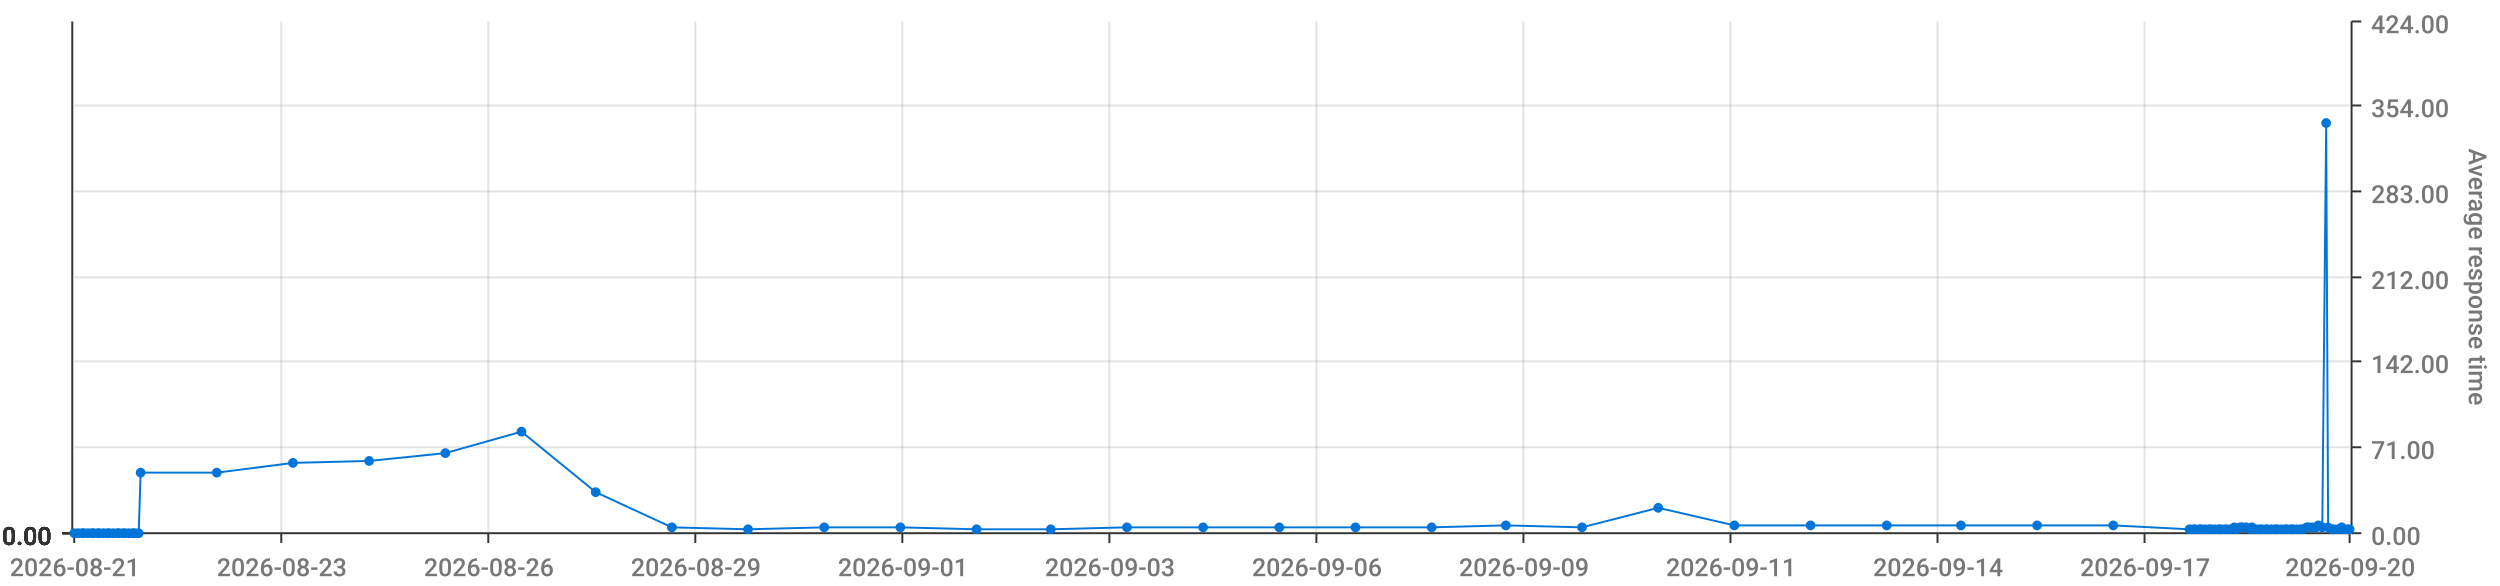
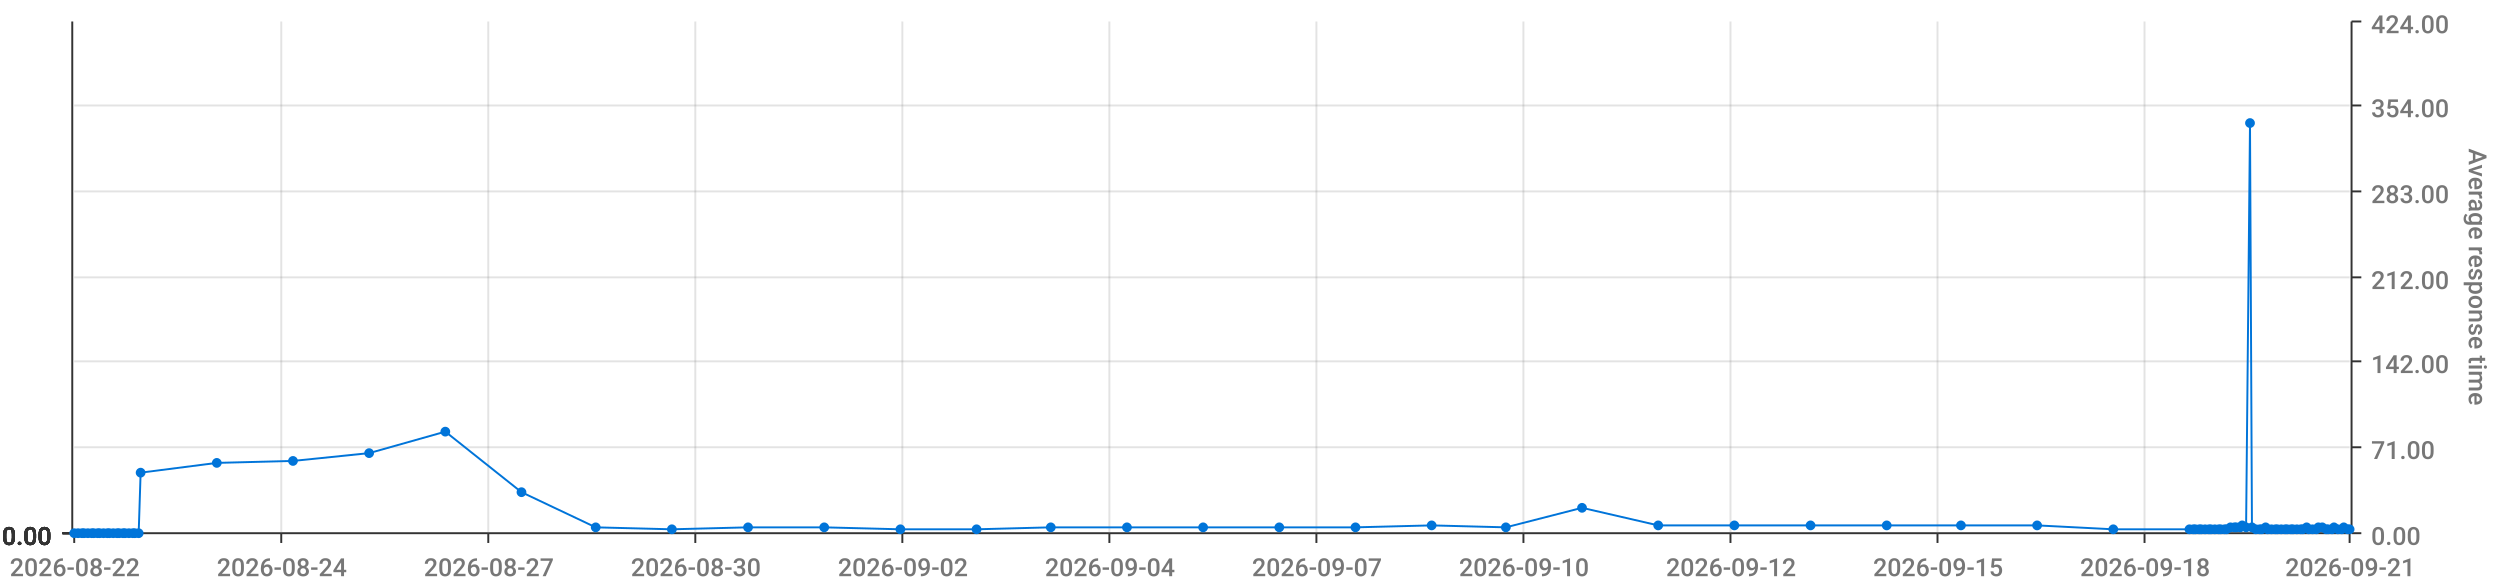
<svg xmlns="http://www.w3.org/2000/svg" viewBox="0 0 1280 300">
  <path d="M 0 0 L 1280 0 L 1280 300 L 0 300 L 0 0" style="stroke-width:0;stroke:rgba(255,255,255,1.0);fill:rgba(255,255,255,0.0)" />
  <path d="M 38 11 L 1203 11 L 1203 273 L 38 273 L 38 11" style="stroke-width:0;stroke:rgba(255,255,255,1.0);fill:rgba(255,255,255,0.0)" />
  <path d="M 38 273 L 1203 273" style="stroke-width:1;stroke:rgba(51,51,51,1.0);fill:rgba(255,255,255,0.0)" />
  <path d="M 38 273 L 38 278" style="stroke-width:1;stroke:rgba(51,51,51,1.0);fill:rgba(255,255,255,0.0)" />
-   <text x="5" y="295" style="stroke-width:0;stroke:none;fill:rgba(119,119,119,1.0);font-size:12.8px;font-family:'Roboto Medium',sans-serif">2026-08-21</text>
+   <text x="5" y="295" style="stroke-width:0;stroke:none;fill:rgba(119,119,119,1.0);font-size:12.8px;font-family:'Roboto Medium',sans-serif">2026-08-22</text>
  <path d="M 144 273 L 144 278" style="stroke-width:1;stroke:rgba(51,51,51,1.0);fill:rgba(255,255,255,0.0)" />
-   <text x="111" y="295" style="stroke-width:0;stroke:none;fill:rgba(119,119,119,1.0);font-size:12.8px;font-family:'Roboto Medium',sans-serif">2026-08-23</text>
+   <text x="111" y="295" style="stroke-width:0;stroke:none;fill:rgba(119,119,119,1.0);font-size:12.8px;font-family:'Roboto Medium',sans-serif">2026-08-24</text>
  <path d="M 250 273 L 250 278" style="stroke-width:1;stroke:rgba(51,51,51,1.0);fill:rgba(255,255,255,0.0)" />
-   <text x="217" y="295" style="stroke-width:0;stroke:none;fill:rgba(119,119,119,1.0);font-size:12.8px;font-family:'Roboto Medium',sans-serif">2026-08-26</text>
+   <text x="217" y="295" style="stroke-width:0;stroke:none;fill:rgba(119,119,119,1.0);font-size:12.8px;font-family:'Roboto Medium',sans-serif">2026-08-27</text>
  <path d="M 356 273 L 356 278" style="stroke-width:1;stroke:rgba(51,51,51,1.0);fill:rgba(255,255,255,0.0)" />
-   <text x="323" y="295" style="stroke-width:0;stroke:none;fill:rgba(119,119,119,1.0);font-size:12.8px;font-family:'Roboto Medium',sans-serif">2026-08-29</text>
+   <text x="323" y="295" style="stroke-width:0;stroke:none;fill:rgba(119,119,119,1.0);font-size:12.8px;font-family:'Roboto Medium',sans-serif">2026-08-30</text>
  <path d="M 462 273 L 462 278" style="stroke-width:1;stroke:rgba(51,51,51,1.0);fill:rgba(255,255,255,0.0)" />
-   <text x="429" y="295" style="stroke-width:0;stroke:none;fill:rgba(119,119,119,1.0);font-size:12.8px;font-family:'Roboto Medium',sans-serif">2026-09-01</text>
+   <text x="429" y="295" style="stroke-width:0;stroke:none;fill:rgba(119,119,119,1.0);font-size:12.8px;font-family:'Roboto Medium',sans-serif">2026-09-02</text>
  <path d="M 568 273 L 568 278" style="stroke-width:1;stroke:rgba(51,51,51,1.0);fill:rgba(255,255,255,0.0)" />
-   <text x="535" y="295" style="stroke-width:0;stroke:none;fill:rgba(119,119,119,1.0);font-size:12.8px;font-family:'Roboto Medium',sans-serif">2026-09-03</text>
+   <text x="535" y="295" style="stroke-width:0;stroke:none;fill:rgba(119,119,119,1.0);font-size:12.8px;font-family:'Roboto Medium',sans-serif">2026-09-04</text>
  <path d="M 674 273 L 674 278" style="stroke-width:1;stroke:rgba(51,51,51,1.0);fill:rgba(255,255,255,0.0)" />
-   <text x="641" y="295" style="stroke-width:0;stroke:none;fill:rgba(119,119,119,1.0);font-size:12.8px;font-family:'Roboto Medium',sans-serif">2026-09-06</text>
+   <text x="641" y="295" style="stroke-width:0;stroke:none;fill:rgba(119,119,119,1.0);font-size:12.8px;font-family:'Roboto Medium',sans-serif">2026-09-07</text>
  <path d="M 780 273 L 780 278" style="stroke-width:1;stroke:rgba(51,51,51,1.0);fill:rgba(255,255,255,0.0)" />
-   <text x="747" y="295" style="stroke-width:0;stroke:none;fill:rgba(119,119,119,1.0);font-size:12.8px;font-family:'Roboto Medium',sans-serif">2026-09-09</text>
+   <text x="747" y="295" style="stroke-width:0;stroke:none;fill:rgba(119,119,119,1.0);font-size:12.8px;font-family:'Roboto Medium',sans-serif">2026-09-10</text>
  <path d="M 886 273 L 886 278" style="stroke-width:1;stroke:rgba(51,51,51,1.0);fill:rgba(255,255,255,0.0)" />
-   <text x="853" y="295" style="stroke-width:0;stroke:none;fill:rgba(119,119,119,1.0);font-size:12.8px;font-family:'Roboto Medium',sans-serif">2026-09-11</text>
+   <text x="853" y="295" style="stroke-width:0;stroke:none;fill:rgba(119,119,119,1.0);font-size:12.8px;font-family:'Roboto Medium',sans-serif">2026-09-12</text>
  <path d="M 992 273 L 992 278" style="stroke-width:1;stroke:rgba(51,51,51,1.0);fill:rgba(255,255,255,0.0)" />
-   <text x="959" y="295" style="stroke-width:0;stroke:none;fill:rgba(119,119,119,1.0);font-size:12.8px;font-family:'Roboto Medium',sans-serif">2026-09-14</text>
+   <text x="959" y="295" style="stroke-width:0;stroke:none;fill:rgba(119,119,119,1.0);font-size:12.8px;font-family:'Roboto Medium',sans-serif">2026-09-15</text>
  <path d="M 1098 273 L 1098 278" style="stroke-width:1;stroke:rgba(51,51,51,1.0);fill:rgba(255,255,255,0.0)" />
-   <text x="1065" y="295" style="stroke-width:0;stroke:none;fill:rgba(119,119,119,1.0);font-size:12.8px;font-family:'Roboto Medium',sans-serif">2026-09-17</text>
+   <text x="1065" y="295" style="stroke-width:0;stroke:none;fill:rgba(119,119,119,1.0);font-size:12.8px;font-family:'Roboto Medium',sans-serif">2026-09-18</text>
  <path d="M 1203 273 L 1203 278" style="stroke-width:1;stroke:rgba(51,51,51,1.0);fill:rgba(255,255,255,0.0)" />
-   <text x="1170" y="295" style="stroke-width:0;stroke:none;fill:rgba(119,119,119,1.0);font-size:12.8px;font-family:'Roboto Medium',sans-serif">2026-09-20</text>
+   <text x="1170" y="295" style="stroke-width:0;stroke:none;fill:rgba(119,119,119,1.0);font-size:12.8px;font-family:'Roboto Medium',sans-serif">2026-09-21</text>
  <path d="M 144 273 L 144 11" style="stroke-width:1;stroke:rgba(119,119,119,0.2);fill:none" />
  <path d="M 250 273 L 250 11" style="stroke-width:1;stroke:rgba(119,119,119,0.2);fill:none" />
  <path d="M 356 273 L 356 11" style="stroke-width:1;stroke:rgba(119,119,119,0.2);fill:none" />
  <path d="M 462 273 L 462 11" style="stroke-width:1;stroke:rgba(119,119,119,0.2);fill:none" />
  <path d="M 568 273 L 568 11" style="stroke-width:1;stroke:rgba(119,119,119,0.2);fill:none" />
  <path d="M 674 273 L 674 11" style="stroke-width:1;stroke:rgba(119,119,119,0.2);fill:none" />
  <path d="M 780 273 L 780 11" style="stroke-width:1;stroke:rgba(119,119,119,0.2);fill:none" />
  <path d="M 886 273 L 886 11" style="stroke-width:1;stroke:rgba(119,119,119,0.2);fill:none" />
  <path d="M 992 273 L 992 11" style="stroke-width:1;stroke:rgba(119,119,119,0.2);fill:none" />
  <path d="M 1098 273 L 1098 11" style="stroke-width:1;stroke:rgba(119,119,119,0.2);fill:none" />
  <path d="M 1204 273 L 1204 11" style="stroke-width:1;stroke:rgba(51,51,51,1.0);fill:rgba(255,255,255,0.0)" />
  <path d="M 1204 273 L 1209 273" style="stroke-width:1;stroke:rgba(51,51,51,1.0);fill:rgba(255,255,255,0.0)" />
  <text x="1214" y="279" style="stroke-width:0;stroke:none;fill:rgba(119,119,119,1.0);font-size:12.8px;font-family:'Roboto Medium',sans-serif">0.00</text>
  <path d="M 1204 229 L 1209 229" style="stroke-width:1;stroke:rgba(51,51,51,1.0);fill:rgba(255,255,255,0.0)" />
  <text x="1214" y="235" style="stroke-width:0;stroke:none;fill:rgba(119,119,119,1.0);font-size:12.8px;font-family:'Roboto Medium',sans-serif">71.00</text>
  <path d="M 1204 185 L 1209 185" style="stroke-width:1;stroke:rgba(51,51,51,1.0);fill:rgba(255,255,255,0.0)" />
  <text x="1214" y="191" style="stroke-width:0;stroke:none;fill:rgba(119,119,119,1.0);font-size:12.8px;font-family:'Roboto Medium',sans-serif">142.00</text>
  <path d="M 1204 142 L 1209 142" style="stroke-width:1;stroke:rgba(51,51,51,1.0);fill:rgba(255,255,255,0.0)" />
  <text x="1214" y="148" style="stroke-width:0;stroke:none;fill:rgba(119,119,119,1.0);font-size:12.8px;font-family:'Roboto Medium',sans-serif">212.00</text>
  <path d="M 1204 98 L 1209 98" style="stroke-width:1;stroke:rgba(51,51,51,1.0);fill:rgba(255,255,255,0.0)" />
  <text x="1214" y="104" style="stroke-width:0;stroke:none;fill:rgba(119,119,119,1.0);font-size:12.8px;font-family:'Roboto Medium',sans-serif">283.00</text>
  <path d="M 1204 54 L 1209 54" style="stroke-width:1;stroke:rgba(51,51,51,1.0);fill:rgba(255,255,255,0.0)" />
  <text x="1214" y="60" style="stroke-width:0;stroke:none;fill:rgba(119,119,119,1.0);font-size:12.8px;font-family:'Roboto Medium',sans-serif">354.00</text>
  <path d="M 1204 11 L 1209 11" style="stroke-width:1;stroke:rgba(51,51,51,1.0);fill:rgba(255,255,255,0.0)" />
  <text x="1214" y="17" style="stroke-width:0;stroke:none;fill:rgba(119,119,119,1.0);font-size:12.8px;font-family:'Roboto Medium',sans-serif">424.00</text>
  <text x="1264" y="76" style="stroke-width:0;stroke:none;fill:rgba(119,119,119,1.0);font-size:12.8px;font-family:'Roboto Medium',sans-serif" transform="rotate(90.00,1264,76)">Average response time</text>
  <path d="M 38 273 L 1203 273" style="stroke-width:0;stroke:rgba(255,255,255,0.0);fill:none" />
  <path d="M 38 229 L 1203 229" style="stroke-width:1;stroke:rgba(119,119,119,0.2);fill:none" />
  <path d="M 38 185 L 1203 185" style="stroke-width:1;stroke:rgba(119,119,119,0.2);fill:none" />
  <path d="M 38 142 L 1203 142" style="stroke-width:1;stroke:rgba(119,119,119,0.2);fill:none" />
  <path d="M 38 98 L 1203 98" style="stroke-width:1;stroke:rgba(119,119,119,0.2);fill:none" />
  <path d="M 38 54 L 1203 54" style="stroke-width:1;stroke:rgba(119,119,119,0.2);fill:none" />
  <path d="M 37 273 L 37 11" style="stroke-width:1;stroke:rgba(51,51,51,1.0);fill:rgba(255,255,255,0.0)" />
  <path d="M 37 273 L 32 273" style="stroke-width:1;stroke:rgba(51,51,51,1.0);fill:rgba(255,255,255,0.0)" />
  <text x="1" y="279" style="stroke-width:0;stroke:none;fill:rgba(51,51,51,1.0);font-size:12.8px;font-family:'Roboto Medium',sans-serif">0.00</text>
  <path d="M 37 273 L 32 273" style="stroke-width:1;stroke:rgba(51,51,51,1.0);fill:rgba(255,255,255,0.0)" />
  <text x="1" y="279" style="stroke-width:0;stroke:none;fill:rgba(51,51,51,1.0);font-size:12.8px;font-family:'Roboto Medium',sans-serif">0.00</text>
  <path d="M 37 273 L 32 273" style="stroke-width:1;stroke:rgba(51,51,51,1.0);fill:rgba(255,255,255,0.0)" />
  <text x="1" y="279" style="stroke-width:0;stroke:none;fill:rgba(51,51,51,1.0);font-size:12.8px;font-family:'Roboto Medium',sans-serif">0.00</text>
  <path d="M 37 273 L 32 273" style="stroke-width:1;stroke:rgba(51,51,51,1.0);fill:rgba(255,255,255,0.0)" />
  <text x="1" y="279" style="stroke-width:0;stroke:none;fill:rgba(51,51,51,1.0);font-size:12.8px;font-family:'Roboto Medium',sans-serif">0.00</text>
  <path d="M 37 273 L 32 273" style="stroke-width:1;stroke:rgba(51,51,51,1.0);fill:rgba(255,255,255,0.0)" />
  <text x="1" y="279" style="stroke-width:0;stroke:none;fill:rgba(51,51,51,1.0);font-size:12.8px;font-family:'Roboto Medium',sans-serif">0.00</text>
  <path d="M 37 273 L 32 273" style="stroke-width:1;stroke:rgba(51,51,51,1.0);fill:rgba(255,255,255,0.0)" />
  <text x="1" y="279" style="stroke-width:0;stroke:none;fill:rgba(51,51,51,1.0);font-size:12.8px;font-family:'Roboto Medium',sans-serif">0.00</text>
  <path d="M 37 273 L 32 273" style="stroke-width:1;stroke:rgba(51,51,51,1.0);fill:rgba(255,255,255,0.0)" />
  <text x="1" y="279" style="stroke-width:0;stroke:none;fill:rgba(51,51,51,1.0);font-size:12.8px;font-family:'Roboto Medium',sans-serif">0.00</text>
  <path d="M 38 273 L 1203 273" style="stroke-width:0;stroke:rgba(255,255,255,0.0);fill:none" />
  <path d="M 38 273 L 1203 273" style="stroke-width:0;stroke:rgba(255,255,255,0.0);fill:none" />
  <path d="M 38 273 L 1203 273" style="stroke-width:0;stroke:rgba(255,255,255,0.0);fill:none" />
  <path d="M 38 273 L 1203 273" style="stroke-width:0;stroke:rgba(255,255,255,0.0);fill:none" />
  <path d="M 38 273 L 1203 273" style="stroke-width:0;stroke:rgba(255,255,255,0.0);fill:none" />
  <path d="M 38 273 L 1203 273" style="stroke-width:0;stroke:rgba(255,255,255,0.0);fill:none" />
-   <path d="M 38 273 L 40 273 L 42 273 L 43 273 L 45 273 L 47 273 L 48 273 L 50 273 L 51 273 L 53 273 L 55 273 L 56 273 L 58 273 L 60 273 L 61 273 L 63 273 L 64 273 L 66 273 L 68 273 L 69 273 L 71 273 L 72 242 L 111 242 L 150 237 L 189 236 L 228 232 L 267 221 L 305 252 L 344 270 L 383 271 L 422 270 L 461 270 L 500 271 L 538 271 L 577 270 L 616 270 L 655 270 L 694 270 L 733 270 L 771 269 L 810 270 L 849 260 L 888 269 L 927 269 L 966 269 L 1004 269 L 1043 269 L 1082 269 L 1121 271 L 1123 271 L 1124 271 L 1126 271 L 1127 271 L 1129 271 L 1131 271 L 1132 271 L 1134 271 L 1136 271 L 1137 271 L 1139 271 L 1140 271 L 1142 271 L 1144 270 L 1145 271 L 1147 270 L 1148 270 L 1150 270 L 1152 271 L 1153 270 L 1155 271 L 1157 271 L 1158 271 L 1160 271 L 1161 271 L 1163 271 L 1165 271 L 1166 271 L 1168 271 L 1170 271 L 1171 271 L 1173 271 L 1174 271 L 1176 271 L 1178 271 L 1179 271 L 1181 270 L 1182 270 L 1184 270 L 1186 270 L 1187 269 L 1189 270 L 1191 63 L 1192 270 L 1194 271 L 1195 271 L 1197 271 L 1199 270 L 1200 271 L 1202 271 L 1203 271" style="stroke-width:1;stroke:rgba(0,116,217,1.0);fill:rgba(255,255,255,0.0)" />
+   <path d="M 38 273 L 40 273 L 42 273 L 43 273 L 45 273 L 47 273 L 48 273 L 50 273 L 51 273 L 53 273 L 55 273 L 56 273 L 58 273 L 60 273 L 61 273 L 63 273 L 64 273 L 66 273 L 68 273 L 69 273 L 71 273 L 72 242 L 111 237 L 150 236 L 189 232 L 228 221 L 267 252 L 305 270 L 344 271 L 383 270 L 422 270 L 461 271 L 500 271 L 538 270 L 577 270 L 616 270 L 655 270 L 694 270 L 733 269 L 771 270 L 810 260 L 849 269 L 888 269 L 927 269 L 966 269 L 1004 269 L 1043 269 L 1082 271 L 1121 271 L 1123 271 L 1124 271 L 1126 271 L 1127 271 L 1129 271 L 1131 271 L 1132 271 L 1134 271 L 1136 271 L 1137 271 L 1139 271 L 1140 271 L 1142 270 L 1144 270 L 1145 270 L 1147 270 L 1148 269 L 1150 270 L 1152 63 L 1153 270 L 1155 271 L 1157 271 L 1158 271 L 1160 270 L 1161 271 L 1163 271 L 1165 271 L 1166 271 L 1168 271 L 1170 271 L 1171 271 L 1173 271 L 1174 271 L 1176 271 L 1178 271 L 1179 271 L 1181 270 L 1182 271 L 1184 271 L 1186 271 L 1187 270 L 1189 270 L 1191 271 L 1192 271 L 1194 271 L 1195 270 L 1197 271 L 1199 271 L 1200 270 L 1202 271 L 1203 271" style="stroke-width:1;stroke:rgba(0,116,217,1.0);fill:rgba(255,255,255,0.0)" />
  <circle cx="38" cy="273" r="2" style="stroke-width:1;stroke:rgba(0,116,217,1.0);fill:rgba(0,116,217,1.0)" />
  <path d="" style="stroke-width:1;stroke:rgba(0,116,217,1.0);fill:rgba(0,116,217,1.0)" />
  <circle cx="40" cy="273" r="2" style="stroke-width:1;stroke:rgba(0,116,217,1.0);fill:rgba(0,116,217,1.0)" />
  <path d="" style="stroke-width:1;stroke:rgba(0,116,217,1.0);fill:rgba(0,116,217,1.0)" />
  <circle cx="42" cy="273" r="2" style="stroke-width:1;stroke:rgba(0,116,217,1.0);fill:rgba(0,116,217,1.0)" />
  <path d="" style="stroke-width:1;stroke:rgba(0,116,217,1.0);fill:rgba(0,116,217,1.0)" />
  <circle cx="43" cy="273" r="2" style="stroke-width:1;stroke:rgba(0,116,217,1.0);fill:rgba(0,116,217,1.0)" />
  <path d="" style="stroke-width:1;stroke:rgba(0,116,217,1.0);fill:rgba(0,116,217,1.0)" />
  <circle cx="45" cy="273" r="2" style="stroke-width:1;stroke:rgba(0,116,217,1.0);fill:rgba(0,116,217,1.0)" />
  <path d="" style="stroke-width:1;stroke:rgba(0,116,217,1.0);fill:rgba(0,116,217,1.0)" />
  <circle cx="47" cy="273" r="2" style="stroke-width:1;stroke:rgba(0,116,217,1.0);fill:rgba(0,116,217,1.0)" />
  <path d="" style="stroke-width:1;stroke:rgba(0,116,217,1.0);fill:rgba(0,116,217,1.0)" />
  <circle cx="48" cy="273" r="2" style="stroke-width:1;stroke:rgba(0,116,217,1.0);fill:rgba(0,116,217,1.0)" />
  <path d="" style="stroke-width:1;stroke:rgba(0,116,217,1.0);fill:rgba(0,116,217,1.0)" />
  <circle cx="50" cy="273" r="2" style="stroke-width:1;stroke:rgba(0,116,217,1.0);fill:rgba(0,116,217,1.0)" />
  <path d="" style="stroke-width:1;stroke:rgba(0,116,217,1.0);fill:rgba(0,116,217,1.0)" />
  <circle cx="51" cy="273" r="2" style="stroke-width:1;stroke:rgba(0,116,217,1.0);fill:rgba(0,116,217,1.0)" />
  <path d="" style="stroke-width:1;stroke:rgba(0,116,217,1.0);fill:rgba(0,116,217,1.0)" />
  <circle cx="53" cy="273" r="2" style="stroke-width:1;stroke:rgba(0,116,217,1.0);fill:rgba(0,116,217,1.0)" />
  <path d="" style="stroke-width:1;stroke:rgba(0,116,217,1.0);fill:rgba(0,116,217,1.0)" />
  <circle cx="55" cy="273" r="2" style="stroke-width:1;stroke:rgba(0,116,217,1.0);fill:rgba(0,116,217,1.0)" />
  <path d="" style="stroke-width:1;stroke:rgba(0,116,217,1.0);fill:rgba(0,116,217,1.0)" />
  <circle cx="56" cy="273" r="2" style="stroke-width:1;stroke:rgba(0,116,217,1.0);fill:rgba(0,116,217,1.0)" />
  <path d="" style="stroke-width:1;stroke:rgba(0,116,217,1.0);fill:rgba(0,116,217,1.0)" />
  <circle cx="58" cy="273" r="2" style="stroke-width:1;stroke:rgba(0,116,217,1.0);fill:rgba(0,116,217,1.0)" />
  <path d="" style="stroke-width:1;stroke:rgba(0,116,217,1.0);fill:rgba(0,116,217,1.0)" />
  <circle cx="60" cy="273" r="2" style="stroke-width:1;stroke:rgba(0,116,217,1.0);fill:rgba(0,116,217,1.0)" />
  <path d="" style="stroke-width:1;stroke:rgba(0,116,217,1.0);fill:rgba(0,116,217,1.0)" />
  <circle cx="61" cy="273" r="2" style="stroke-width:1;stroke:rgba(0,116,217,1.0);fill:rgba(0,116,217,1.0)" />
  <path d="" style="stroke-width:1;stroke:rgba(0,116,217,1.0);fill:rgba(0,116,217,1.0)" />
  <circle cx="63" cy="273" r="2" style="stroke-width:1;stroke:rgba(0,116,217,1.0);fill:rgba(0,116,217,1.0)" />
  <path d="" style="stroke-width:1;stroke:rgba(0,116,217,1.0);fill:rgba(0,116,217,1.0)" />
  <circle cx="64" cy="273" r="2" style="stroke-width:1;stroke:rgba(0,116,217,1.0);fill:rgba(0,116,217,1.0)" />
  <path d="" style="stroke-width:1;stroke:rgba(0,116,217,1.0);fill:rgba(0,116,217,1.0)" />
  <circle cx="66" cy="273" r="2" style="stroke-width:1;stroke:rgba(0,116,217,1.0);fill:rgba(0,116,217,1.0)" />
  <path d="" style="stroke-width:1;stroke:rgba(0,116,217,1.0);fill:rgba(0,116,217,1.0)" />
  <circle cx="68" cy="273" r="2" style="stroke-width:1;stroke:rgba(0,116,217,1.0);fill:rgba(0,116,217,1.0)" />
  <path d="" style="stroke-width:1;stroke:rgba(0,116,217,1.0);fill:rgba(0,116,217,1.0)" />
  <circle cx="69" cy="273" r="2" style="stroke-width:1;stroke:rgba(0,116,217,1.0);fill:rgba(0,116,217,1.0)" />
  <path d="" style="stroke-width:1;stroke:rgba(0,116,217,1.0);fill:rgba(0,116,217,1.0)" />
  <circle cx="71" cy="273" r="2" style="stroke-width:1;stroke:rgba(0,116,217,1.0);fill:rgba(0,116,217,1.0)" />
  <path d="" style="stroke-width:1;stroke:rgba(0,116,217,1.0);fill:rgba(0,116,217,1.0)" />
  <circle cx="72" cy="242" r="2" style="stroke-width:1;stroke:rgba(0,116,217,1.0);fill:rgba(0,116,217,1.0)" />
  <path d="" style="stroke-width:1;stroke:rgba(0,116,217,1.0);fill:rgba(0,116,217,1.0)" />
-   <circle cx="111" cy="242" r="2" style="stroke-width:1;stroke:rgba(0,116,217,1.0);fill:rgba(0,116,217,1.0)" />
-   <path d="" style="stroke-width:1;stroke:rgba(0,116,217,1.0);fill:rgba(0,116,217,1.0)" />
-   <circle cx="150" cy="237" r="2" style="stroke-width:1;stroke:rgba(0,116,217,1.0);fill:rgba(0,116,217,1.0)" />
-   <path d="" style="stroke-width:1;stroke:rgba(0,116,217,1.0);fill:rgba(0,116,217,1.0)" />
-   <circle cx="189" cy="236" r="2" style="stroke-width:1;stroke:rgba(0,116,217,1.0);fill:rgba(0,116,217,1.0)" />
-   <path d="" style="stroke-width:1;stroke:rgba(0,116,217,1.0);fill:rgba(0,116,217,1.0)" />
-   <circle cx="228" cy="232" r="2" style="stroke-width:1;stroke:rgba(0,116,217,1.0);fill:rgba(0,116,217,1.0)" />
-   <path d="" style="stroke-width:1;stroke:rgba(0,116,217,1.0);fill:rgba(0,116,217,1.0)" />
-   <circle cx="267" cy="221" r="2" style="stroke-width:1;stroke:rgba(0,116,217,1.0);fill:rgba(0,116,217,1.0)" />
-   <path d="" style="stroke-width:1;stroke:rgba(0,116,217,1.0);fill:rgba(0,116,217,1.0)" />
-   <circle cx="305" cy="252" r="2" style="stroke-width:1;stroke:rgba(0,116,217,1.0);fill:rgba(0,116,217,1.0)" />
-   <path d="" style="stroke-width:1;stroke:rgba(0,116,217,1.0);fill:rgba(0,116,217,1.0)" />
-   <circle cx="344" cy="270" r="2" style="stroke-width:1;stroke:rgba(0,116,217,1.0);fill:rgba(0,116,217,1.0)" />
-   <path d="" style="stroke-width:1;stroke:rgba(0,116,217,1.0);fill:rgba(0,116,217,1.0)" />
-   <circle cx="383" cy="271" r="2" style="stroke-width:1;stroke:rgba(0,116,217,1.0);fill:rgba(0,116,217,1.0)" />
+   <circle cx="111" cy="237" r="2" style="stroke-width:1;stroke:rgba(0,116,217,1.0);fill:rgba(0,116,217,1.0)" />
+   <path d="" style="stroke-width:1;stroke:rgba(0,116,217,1.0);fill:rgba(0,116,217,1.0)" />
+   <circle cx="150" cy="236" r="2" style="stroke-width:1;stroke:rgba(0,116,217,1.0);fill:rgba(0,116,217,1.0)" />
+   <path d="" style="stroke-width:1;stroke:rgba(0,116,217,1.0);fill:rgba(0,116,217,1.0)" />
+   <circle cx="189" cy="232" r="2" style="stroke-width:1;stroke:rgba(0,116,217,1.0);fill:rgba(0,116,217,1.0)" />
+   <path d="" style="stroke-width:1;stroke:rgba(0,116,217,1.0);fill:rgba(0,116,217,1.0)" />
+   <circle cx="228" cy="221" r="2" style="stroke-width:1;stroke:rgba(0,116,217,1.0);fill:rgba(0,116,217,1.0)" />
+   <path d="" style="stroke-width:1;stroke:rgba(0,116,217,1.0);fill:rgba(0,116,217,1.0)" />
+   <circle cx="267" cy="252" r="2" style="stroke-width:1;stroke:rgba(0,116,217,1.0);fill:rgba(0,116,217,1.0)" />
+   <path d="" style="stroke-width:1;stroke:rgba(0,116,217,1.0);fill:rgba(0,116,217,1.0)" />
+   <circle cx="305" cy="270" r="2" style="stroke-width:1;stroke:rgba(0,116,217,1.0);fill:rgba(0,116,217,1.0)" />
+   <path d="" style="stroke-width:1;stroke:rgba(0,116,217,1.0);fill:rgba(0,116,217,1.0)" />
+   <circle cx="344" cy="271" r="2" style="stroke-width:1;stroke:rgba(0,116,217,1.0);fill:rgba(0,116,217,1.0)" />
+   <path d="" style="stroke-width:1;stroke:rgba(0,116,217,1.0);fill:rgba(0,116,217,1.0)" />
+   <circle cx="383" cy="270" r="2" style="stroke-width:1;stroke:rgba(0,116,217,1.0);fill:rgba(0,116,217,1.0)" />
  <path d="" style="stroke-width:1;stroke:rgba(0,116,217,1.0);fill:rgba(0,116,217,1.0)" />
  <circle cx="422" cy="270" r="2" style="stroke-width:1;stroke:rgba(0,116,217,1.0);fill:rgba(0,116,217,1.0)" />
  <path d="" style="stroke-width:1;stroke:rgba(0,116,217,1.0);fill:rgba(0,116,217,1.0)" />
-   <circle cx="461" cy="270" r="2" style="stroke-width:1;stroke:rgba(0,116,217,1.0);fill:rgba(0,116,217,1.0)" />
+   <circle cx="461" cy="271" r="2" style="stroke-width:1;stroke:rgba(0,116,217,1.0);fill:rgba(0,116,217,1.0)" />
  <path d="" style="stroke-width:1;stroke:rgba(0,116,217,1.0);fill:rgba(0,116,217,1.0)" />
  <circle cx="500" cy="271" r="2" style="stroke-width:1;stroke:rgba(0,116,217,1.0);fill:rgba(0,116,217,1.0)" />
  <path d="" style="stroke-width:1;stroke:rgba(0,116,217,1.0);fill:rgba(0,116,217,1.0)" />
-   <circle cx="538" cy="271" r="2" style="stroke-width:1;stroke:rgba(0,116,217,1.0);fill:rgba(0,116,217,1.0)" />
+   <circle cx="538" cy="270" r="2" style="stroke-width:1;stroke:rgba(0,116,217,1.0);fill:rgba(0,116,217,1.0)" />
  <path d="" style="stroke-width:1;stroke:rgba(0,116,217,1.0);fill:rgba(0,116,217,1.0)" />
  <circle cx="577" cy="270" r="2" style="stroke-width:1;stroke:rgba(0,116,217,1.0);fill:rgba(0,116,217,1.0)" />
  <path d="" style="stroke-width:1;stroke:rgba(0,116,217,1.0);fill:rgba(0,116,217,1.0)" />
  <circle cx="616" cy="270" r="2" style="stroke-width:1;stroke:rgba(0,116,217,1.0);fill:rgba(0,116,217,1.0)" />
  <path d="" style="stroke-width:1;stroke:rgba(0,116,217,1.0);fill:rgba(0,116,217,1.0)" />
  <circle cx="655" cy="270" r="2" style="stroke-width:1;stroke:rgba(0,116,217,1.0);fill:rgba(0,116,217,1.0)" />
  <path d="" style="stroke-width:1;stroke:rgba(0,116,217,1.0);fill:rgba(0,116,217,1.0)" />
  <circle cx="694" cy="270" r="2" style="stroke-width:1;stroke:rgba(0,116,217,1.0);fill:rgba(0,116,217,1.0)" />
  <path d="" style="stroke-width:1;stroke:rgba(0,116,217,1.0);fill:rgba(0,116,217,1.0)" />
-   <circle cx="733" cy="270" r="2" style="stroke-width:1;stroke:rgba(0,116,217,1.0);fill:rgba(0,116,217,1.0)" />
-   <path d="" style="stroke-width:1;stroke:rgba(0,116,217,1.0);fill:rgba(0,116,217,1.0)" />
-   <circle cx="771" cy="269" r="2" style="stroke-width:1;stroke:rgba(0,116,217,1.0);fill:rgba(0,116,217,1.0)" />
-   <path d="" style="stroke-width:1;stroke:rgba(0,116,217,1.0);fill:rgba(0,116,217,1.0)" />
-   <circle cx="810" cy="270" r="2" style="stroke-width:1;stroke:rgba(0,116,217,1.0);fill:rgba(0,116,217,1.0)" />
-   <path d="" style="stroke-width:1;stroke:rgba(0,116,217,1.0);fill:rgba(0,116,217,1.0)" />
-   <circle cx="849" cy="260" r="2" style="stroke-width:1;stroke:rgba(0,116,217,1.0);fill:rgba(0,116,217,1.0)" />
+   <circle cx="733" cy="269" r="2" style="stroke-width:1;stroke:rgba(0,116,217,1.0);fill:rgba(0,116,217,1.0)" />
+   <path d="" style="stroke-width:1;stroke:rgba(0,116,217,1.0);fill:rgba(0,116,217,1.0)" />
+   <circle cx="771" cy="270" r="2" style="stroke-width:1;stroke:rgba(0,116,217,1.0);fill:rgba(0,116,217,1.0)" />
+   <path d="" style="stroke-width:1;stroke:rgba(0,116,217,1.0);fill:rgba(0,116,217,1.0)" />
+   <circle cx="810" cy="260" r="2" style="stroke-width:1;stroke:rgba(0,116,217,1.0);fill:rgba(0,116,217,1.0)" />
+   <path d="" style="stroke-width:1;stroke:rgba(0,116,217,1.0);fill:rgba(0,116,217,1.0)" />
+   <circle cx="849" cy="269" r="2" style="stroke-width:1;stroke:rgba(0,116,217,1.0);fill:rgba(0,116,217,1.0)" />
  <path d="" style="stroke-width:1;stroke:rgba(0,116,217,1.0);fill:rgba(0,116,217,1.0)" />
  <circle cx="888" cy="269" r="2" style="stroke-width:1;stroke:rgba(0,116,217,1.0);fill:rgba(0,116,217,1.0)" />
  <path d="" style="stroke-width:1;stroke:rgba(0,116,217,1.0);fill:rgba(0,116,217,1.0)" />
  <circle cx="927" cy="269" r="2" style="stroke-width:1;stroke:rgba(0,116,217,1.0);fill:rgba(0,116,217,1.0)" />
  <path d="" style="stroke-width:1;stroke:rgba(0,116,217,1.0);fill:rgba(0,116,217,1.0)" />
  <circle cx="966" cy="269" r="2" style="stroke-width:1;stroke:rgba(0,116,217,1.0);fill:rgba(0,116,217,1.0)" />
  <path d="" style="stroke-width:1;stroke:rgba(0,116,217,1.0);fill:rgba(0,116,217,1.0)" />
  <circle cx="1004" cy="269" r="2" style="stroke-width:1;stroke:rgba(0,116,217,1.0);fill:rgba(0,116,217,1.0)" />
  <path d="" style="stroke-width:1;stroke:rgba(0,116,217,1.0);fill:rgba(0,116,217,1.0)" />
  <circle cx="1043" cy="269" r="2" style="stroke-width:1;stroke:rgba(0,116,217,1.0);fill:rgba(0,116,217,1.0)" />
  <path d="" style="stroke-width:1;stroke:rgba(0,116,217,1.0);fill:rgba(0,116,217,1.0)" />
-   <circle cx="1082" cy="269" r="2" style="stroke-width:1;stroke:rgba(0,116,217,1.0);fill:rgba(0,116,217,1.0)" />
+   <circle cx="1082" cy="271" r="2" style="stroke-width:1;stroke:rgba(0,116,217,1.0);fill:rgba(0,116,217,1.0)" />
  <path d="" style="stroke-width:1;stroke:rgba(0,116,217,1.0);fill:rgba(0,116,217,1.0)" />
  <circle cx="1121" cy="271" r="2" style="stroke-width:1;stroke:rgba(0,116,217,1.0);fill:rgba(0,116,217,1.0)" />
  <path d="" style="stroke-width:1;stroke:rgba(0,116,217,1.0);fill:rgba(0,116,217,1.0)" />
  <circle cx="1123" cy="271" r="2" style="stroke-width:1;stroke:rgba(0,116,217,1.0);fill:rgba(0,116,217,1.0)" />
  <path d="" style="stroke-width:1;stroke:rgba(0,116,217,1.0);fill:rgba(0,116,217,1.0)" />
  <circle cx="1124" cy="271" r="2" style="stroke-width:1;stroke:rgba(0,116,217,1.0);fill:rgba(0,116,217,1.0)" />
  <path d="" style="stroke-width:1;stroke:rgba(0,116,217,1.0);fill:rgba(0,116,217,1.0)" />
  <circle cx="1126" cy="271" r="2" style="stroke-width:1;stroke:rgba(0,116,217,1.0);fill:rgba(0,116,217,1.0)" />
  <path d="" style="stroke-width:1;stroke:rgba(0,116,217,1.0);fill:rgba(0,116,217,1.0)" />
  <circle cx="1127" cy="271" r="2" style="stroke-width:1;stroke:rgba(0,116,217,1.0);fill:rgba(0,116,217,1.0)" />
  <path d="" style="stroke-width:1;stroke:rgba(0,116,217,1.0);fill:rgba(0,116,217,1.0)" />
  <circle cx="1129" cy="271" r="2" style="stroke-width:1;stroke:rgba(0,116,217,1.0);fill:rgba(0,116,217,1.0)" />
  <path d="" style="stroke-width:1;stroke:rgba(0,116,217,1.0);fill:rgba(0,116,217,1.0)" />
  <circle cx="1131" cy="271" r="2" style="stroke-width:1;stroke:rgba(0,116,217,1.0);fill:rgba(0,116,217,1.0)" />
  <path d="" style="stroke-width:1;stroke:rgba(0,116,217,1.0);fill:rgba(0,116,217,1.0)" />
  <circle cx="1132" cy="271" r="2" style="stroke-width:1;stroke:rgba(0,116,217,1.0);fill:rgba(0,116,217,1.0)" />
  <path d="" style="stroke-width:1;stroke:rgba(0,116,217,1.0);fill:rgba(0,116,217,1.0)" />
  <circle cx="1134" cy="271" r="2" style="stroke-width:1;stroke:rgba(0,116,217,1.0);fill:rgba(0,116,217,1.0)" />
  <path d="" style="stroke-width:1;stroke:rgba(0,116,217,1.0);fill:rgba(0,116,217,1.0)" />
  <circle cx="1136" cy="271" r="2" style="stroke-width:1;stroke:rgba(0,116,217,1.0);fill:rgba(0,116,217,1.0)" />
  <path d="" style="stroke-width:1;stroke:rgba(0,116,217,1.0);fill:rgba(0,116,217,1.0)" />
  <circle cx="1137" cy="271" r="2" style="stroke-width:1;stroke:rgba(0,116,217,1.0);fill:rgba(0,116,217,1.0)" />
  <path d="" style="stroke-width:1;stroke:rgba(0,116,217,1.0);fill:rgba(0,116,217,1.0)" />
  <circle cx="1139" cy="271" r="2" style="stroke-width:1;stroke:rgba(0,116,217,1.0);fill:rgba(0,116,217,1.0)" />
  <path d="" style="stroke-width:1;stroke:rgba(0,116,217,1.0);fill:rgba(0,116,217,1.0)" />
  <circle cx="1140" cy="271" r="2" style="stroke-width:1;stroke:rgba(0,116,217,1.0);fill:rgba(0,116,217,1.0)" />
  <path d="" style="stroke-width:1;stroke:rgba(0,116,217,1.0);fill:rgba(0,116,217,1.0)" />
-   <circle cx="1142" cy="271" r="2" style="stroke-width:1;stroke:rgba(0,116,217,1.0);fill:rgba(0,116,217,1.0)" />
+   <circle cx="1142" cy="270" r="2" style="stroke-width:1;stroke:rgba(0,116,217,1.0);fill:rgba(0,116,217,1.0)" />
  <path d="" style="stroke-width:1;stroke:rgba(0,116,217,1.0);fill:rgba(0,116,217,1.0)" />
  <circle cx="1144" cy="270" r="2" style="stroke-width:1;stroke:rgba(0,116,217,1.0);fill:rgba(0,116,217,1.0)" />
  <path d="" style="stroke-width:1;stroke:rgba(0,116,217,1.0);fill:rgba(0,116,217,1.0)" />
-   <circle cx="1145" cy="271" r="2" style="stroke-width:1;stroke:rgba(0,116,217,1.0);fill:rgba(0,116,217,1.0)" />
+   <circle cx="1145" cy="270" r="2" style="stroke-width:1;stroke:rgba(0,116,217,1.0);fill:rgba(0,116,217,1.0)" />
  <path d="" style="stroke-width:1;stroke:rgba(0,116,217,1.0);fill:rgba(0,116,217,1.0)" />
  <circle cx="1147" cy="270" r="2" style="stroke-width:1;stroke:rgba(0,116,217,1.0);fill:rgba(0,116,217,1.0)" />
  <path d="" style="stroke-width:1;stroke:rgba(0,116,217,1.0);fill:rgba(0,116,217,1.0)" />
-   <circle cx="1148" cy="270" r="2" style="stroke-width:1;stroke:rgba(0,116,217,1.0);fill:rgba(0,116,217,1.0)" />
+   <circle cx="1148" cy="269" r="2" style="stroke-width:1;stroke:rgba(0,116,217,1.0);fill:rgba(0,116,217,1.0)" />
  <path d="" style="stroke-width:1;stroke:rgba(0,116,217,1.0);fill:rgba(0,116,217,1.0)" />
  <circle cx="1150" cy="270" r="2" style="stroke-width:1;stroke:rgba(0,116,217,1.0);fill:rgba(0,116,217,1.0)" />
  <path d="" style="stroke-width:1;stroke:rgba(0,116,217,1.0);fill:rgba(0,116,217,1.0)" />
-   <circle cx="1152" cy="271" r="2" style="stroke-width:1;stroke:rgba(0,116,217,1.0);fill:rgba(0,116,217,1.0)" />
+   <circle cx="1152" cy="63" r="2" style="stroke-width:1;stroke:rgba(0,116,217,1.0);fill:rgba(0,116,217,1.0)" />
  <path d="" style="stroke-width:1;stroke:rgba(0,116,217,1.0);fill:rgba(0,116,217,1.0)" />
  <circle cx="1153" cy="270" r="2" style="stroke-width:1;stroke:rgba(0,116,217,1.0);fill:rgba(0,116,217,1.0)" />
  <path d="" style="stroke-width:1;stroke:rgba(0,116,217,1.0);fill:rgba(0,116,217,1.0)" />
  <circle cx="1155" cy="271" r="2" style="stroke-width:1;stroke:rgba(0,116,217,1.0);fill:rgba(0,116,217,1.0)" />
  <path d="" style="stroke-width:1;stroke:rgba(0,116,217,1.0);fill:rgba(0,116,217,1.0)" />
  <circle cx="1157" cy="271" r="2" style="stroke-width:1;stroke:rgba(0,116,217,1.0);fill:rgba(0,116,217,1.0)" />
  <path d="" style="stroke-width:1;stroke:rgba(0,116,217,1.0);fill:rgba(0,116,217,1.0)" />
  <circle cx="1158" cy="271" r="2" style="stroke-width:1;stroke:rgba(0,116,217,1.0);fill:rgba(0,116,217,1.0)" />
  <path d="" style="stroke-width:1;stroke:rgba(0,116,217,1.0);fill:rgba(0,116,217,1.0)" />
-   <circle cx="1160" cy="271" r="2" style="stroke-width:1;stroke:rgba(0,116,217,1.0);fill:rgba(0,116,217,1.0)" />
+   <circle cx="1160" cy="270" r="2" style="stroke-width:1;stroke:rgba(0,116,217,1.0);fill:rgba(0,116,217,1.0)" />
  <path d="" style="stroke-width:1;stroke:rgba(0,116,217,1.0);fill:rgba(0,116,217,1.0)" />
  <circle cx="1161" cy="271" r="2" style="stroke-width:1;stroke:rgba(0,116,217,1.0);fill:rgba(0,116,217,1.0)" />
  <path d="" style="stroke-width:1;stroke:rgba(0,116,217,1.0);fill:rgba(0,116,217,1.0)" />
  <circle cx="1163" cy="271" r="2" style="stroke-width:1;stroke:rgba(0,116,217,1.0);fill:rgba(0,116,217,1.0)" />
  <path d="" style="stroke-width:1;stroke:rgba(0,116,217,1.0);fill:rgba(0,116,217,1.0)" />
  <circle cx="1165" cy="271" r="2" style="stroke-width:1;stroke:rgba(0,116,217,1.0);fill:rgba(0,116,217,1.0)" />
  <path d="" style="stroke-width:1;stroke:rgba(0,116,217,1.0);fill:rgba(0,116,217,1.0)" />
  <circle cx="1166" cy="271" r="2" style="stroke-width:1;stroke:rgba(0,116,217,1.0);fill:rgba(0,116,217,1.0)" />
  <path d="" style="stroke-width:1;stroke:rgba(0,116,217,1.0);fill:rgba(0,116,217,1.0)" />
  <circle cx="1168" cy="271" r="2" style="stroke-width:1;stroke:rgba(0,116,217,1.0);fill:rgba(0,116,217,1.0)" />
  <path d="" style="stroke-width:1;stroke:rgba(0,116,217,1.0);fill:rgba(0,116,217,1.0)" />
  <circle cx="1170" cy="271" r="2" style="stroke-width:1;stroke:rgba(0,116,217,1.0);fill:rgba(0,116,217,1.0)" />
  <path d="" style="stroke-width:1;stroke:rgba(0,116,217,1.0);fill:rgba(0,116,217,1.0)" />
  <circle cx="1171" cy="271" r="2" style="stroke-width:1;stroke:rgba(0,116,217,1.0);fill:rgba(0,116,217,1.0)" />
  <path d="" style="stroke-width:1;stroke:rgba(0,116,217,1.0);fill:rgba(0,116,217,1.0)" />
  <circle cx="1173" cy="271" r="2" style="stroke-width:1;stroke:rgba(0,116,217,1.0);fill:rgba(0,116,217,1.0)" />
  <path d="" style="stroke-width:1;stroke:rgba(0,116,217,1.0);fill:rgba(0,116,217,1.0)" />
  <circle cx="1174" cy="271" r="2" style="stroke-width:1;stroke:rgba(0,116,217,1.0);fill:rgba(0,116,217,1.0)" />
  <path d="" style="stroke-width:1;stroke:rgba(0,116,217,1.0);fill:rgba(0,116,217,1.0)" />
  <circle cx="1176" cy="271" r="2" style="stroke-width:1;stroke:rgba(0,116,217,1.0);fill:rgba(0,116,217,1.0)" />
  <path d="" style="stroke-width:1;stroke:rgba(0,116,217,1.0);fill:rgba(0,116,217,1.0)" />
  <circle cx="1178" cy="271" r="2" style="stroke-width:1;stroke:rgba(0,116,217,1.0);fill:rgba(0,116,217,1.0)" />
  <path d="" style="stroke-width:1;stroke:rgba(0,116,217,1.0);fill:rgba(0,116,217,1.0)" />
  <circle cx="1179" cy="271" r="2" style="stroke-width:1;stroke:rgba(0,116,217,1.0);fill:rgba(0,116,217,1.0)" />
  <path d="" style="stroke-width:1;stroke:rgba(0,116,217,1.0);fill:rgba(0,116,217,1.0)" />
  <circle cx="1181" cy="270" r="2" style="stroke-width:1;stroke:rgba(0,116,217,1.0);fill:rgba(0,116,217,1.0)" />
  <path d="" style="stroke-width:1;stroke:rgba(0,116,217,1.0);fill:rgba(0,116,217,1.0)" />
-   <circle cx="1182" cy="270" r="2" style="stroke-width:1;stroke:rgba(0,116,217,1.0);fill:rgba(0,116,217,1.0)" />
-   <path d="" style="stroke-width:1;stroke:rgba(0,116,217,1.0);fill:rgba(0,116,217,1.0)" />
-   <circle cx="1184" cy="270" r="2" style="stroke-width:1;stroke:rgba(0,116,217,1.0);fill:rgba(0,116,217,1.0)" />
-   <path d="" style="stroke-width:1;stroke:rgba(0,116,217,1.0);fill:rgba(0,116,217,1.0)" />
-   <circle cx="1186" cy="270" r="2" style="stroke-width:1;stroke:rgba(0,116,217,1.0);fill:rgba(0,116,217,1.0)" />
-   <path d="" style="stroke-width:1;stroke:rgba(0,116,217,1.0);fill:rgba(0,116,217,1.0)" />
-   <circle cx="1187" cy="269" r="2" style="stroke-width:1;stroke:rgba(0,116,217,1.0);fill:rgba(0,116,217,1.0)" />
+   <circle cx="1182" cy="271" r="2" style="stroke-width:1;stroke:rgba(0,116,217,1.0);fill:rgba(0,116,217,1.0)" />
+   <path d="" style="stroke-width:1;stroke:rgba(0,116,217,1.0);fill:rgba(0,116,217,1.0)" />
+   <circle cx="1184" cy="271" r="2" style="stroke-width:1;stroke:rgba(0,116,217,1.0);fill:rgba(0,116,217,1.0)" />
+   <path d="" style="stroke-width:1;stroke:rgba(0,116,217,1.0);fill:rgba(0,116,217,1.0)" />
+   <circle cx="1186" cy="271" r="2" style="stroke-width:1;stroke:rgba(0,116,217,1.0);fill:rgba(0,116,217,1.0)" />
+   <path d="" style="stroke-width:1;stroke:rgba(0,116,217,1.0);fill:rgba(0,116,217,1.0)" />
+   <circle cx="1187" cy="270" r="2" style="stroke-width:1;stroke:rgba(0,116,217,1.0);fill:rgba(0,116,217,1.0)" />
  <path d="" style="stroke-width:1;stroke:rgba(0,116,217,1.0);fill:rgba(0,116,217,1.0)" />
  <circle cx="1189" cy="270" r="2" style="stroke-width:1;stroke:rgba(0,116,217,1.0);fill:rgba(0,116,217,1.0)" />
  <path d="" style="stroke-width:1;stroke:rgba(0,116,217,1.0);fill:rgba(0,116,217,1.0)" />
-   <circle cx="1191" cy="63" r="2" style="stroke-width:1;stroke:rgba(0,116,217,1.0);fill:rgba(0,116,217,1.0)" />
-   <path d="" style="stroke-width:1;stroke:rgba(0,116,217,1.0);fill:rgba(0,116,217,1.0)" />
-   <circle cx="1192" cy="270" r="2" style="stroke-width:1;stroke:rgba(0,116,217,1.0);fill:rgba(0,116,217,1.0)" />
+   <circle cx="1191" cy="271" r="2" style="stroke-width:1;stroke:rgba(0,116,217,1.0);fill:rgba(0,116,217,1.0)" />
+   <path d="" style="stroke-width:1;stroke:rgba(0,116,217,1.0);fill:rgba(0,116,217,1.0)" />
+   <circle cx="1192" cy="271" r="2" style="stroke-width:1;stroke:rgba(0,116,217,1.0);fill:rgba(0,116,217,1.0)" />
  <path d="" style="stroke-width:1;stroke:rgba(0,116,217,1.0);fill:rgba(0,116,217,1.0)" />
  <circle cx="1194" cy="271" r="2" style="stroke-width:1;stroke:rgba(0,116,217,1.0);fill:rgba(0,116,217,1.0)" />
  <path d="" style="stroke-width:1;stroke:rgba(0,116,217,1.0);fill:rgba(0,116,217,1.0)" />
-   <circle cx="1195" cy="271" r="2" style="stroke-width:1;stroke:rgba(0,116,217,1.0);fill:rgba(0,116,217,1.0)" />
+   <circle cx="1195" cy="270" r="2" style="stroke-width:1;stroke:rgba(0,116,217,1.0);fill:rgba(0,116,217,1.0)" />
  <path d="" style="stroke-width:1;stroke:rgba(0,116,217,1.0);fill:rgba(0,116,217,1.0)" />
  <circle cx="1197" cy="271" r="2" style="stroke-width:1;stroke:rgba(0,116,217,1.0);fill:rgba(0,116,217,1.0)" />
  <path d="" style="stroke-width:1;stroke:rgba(0,116,217,1.0);fill:rgba(0,116,217,1.0)" />
-   <circle cx="1199" cy="270" r="2" style="stroke-width:1;stroke:rgba(0,116,217,1.0);fill:rgba(0,116,217,1.0)" />
-   <path d="" style="stroke-width:1;stroke:rgba(0,116,217,1.0);fill:rgba(0,116,217,1.0)" />
-   <circle cx="1200" cy="271" r="2" style="stroke-width:1;stroke:rgba(0,116,217,1.0);fill:rgba(0,116,217,1.0)" />
+   <circle cx="1199" cy="271" r="2" style="stroke-width:1;stroke:rgba(0,116,217,1.0);fill:rgba(0,116,217,1.0)" />
+   <path d="" style="stroke-width:1;stroke:rgba(0,116,217,1.0);fill:rgba(0,116,217,1.0)" />
+   <circle cx="1200" cy="270" r="2" style="stroke-width:1;stroke:rgba(0,116,217,1.0);fill:rgba(0,116,217,1.0)" />
  <path d="" style="stroke-width:1;stroke:rgba(0,116,217,1.0);fill:rgba(0,116,217,1.0)" />
  <circle cx="1202" cy="271" r="2" style="stroke-width:1;stroke:rgba(0,116,217,1.0);fill:rgba(0,116,217,1.0)" />
  <path d="" style="stroke-width:1;stroke:rgba(0,116,217,1.0);fill:rgba(0,116,217,1.0)" />
  <circle cx="1203" cy="271" r="2" style="stroke-width:1;stroke:rgba(0,116,217,1.0);fill:rgba(0,116,217,1.0)" />
  <path d="" style="stroke-width:1;stroke:rgba(0,116,217,1.0);fill:rgba(0,116,217,1.0)" />
</svg>
